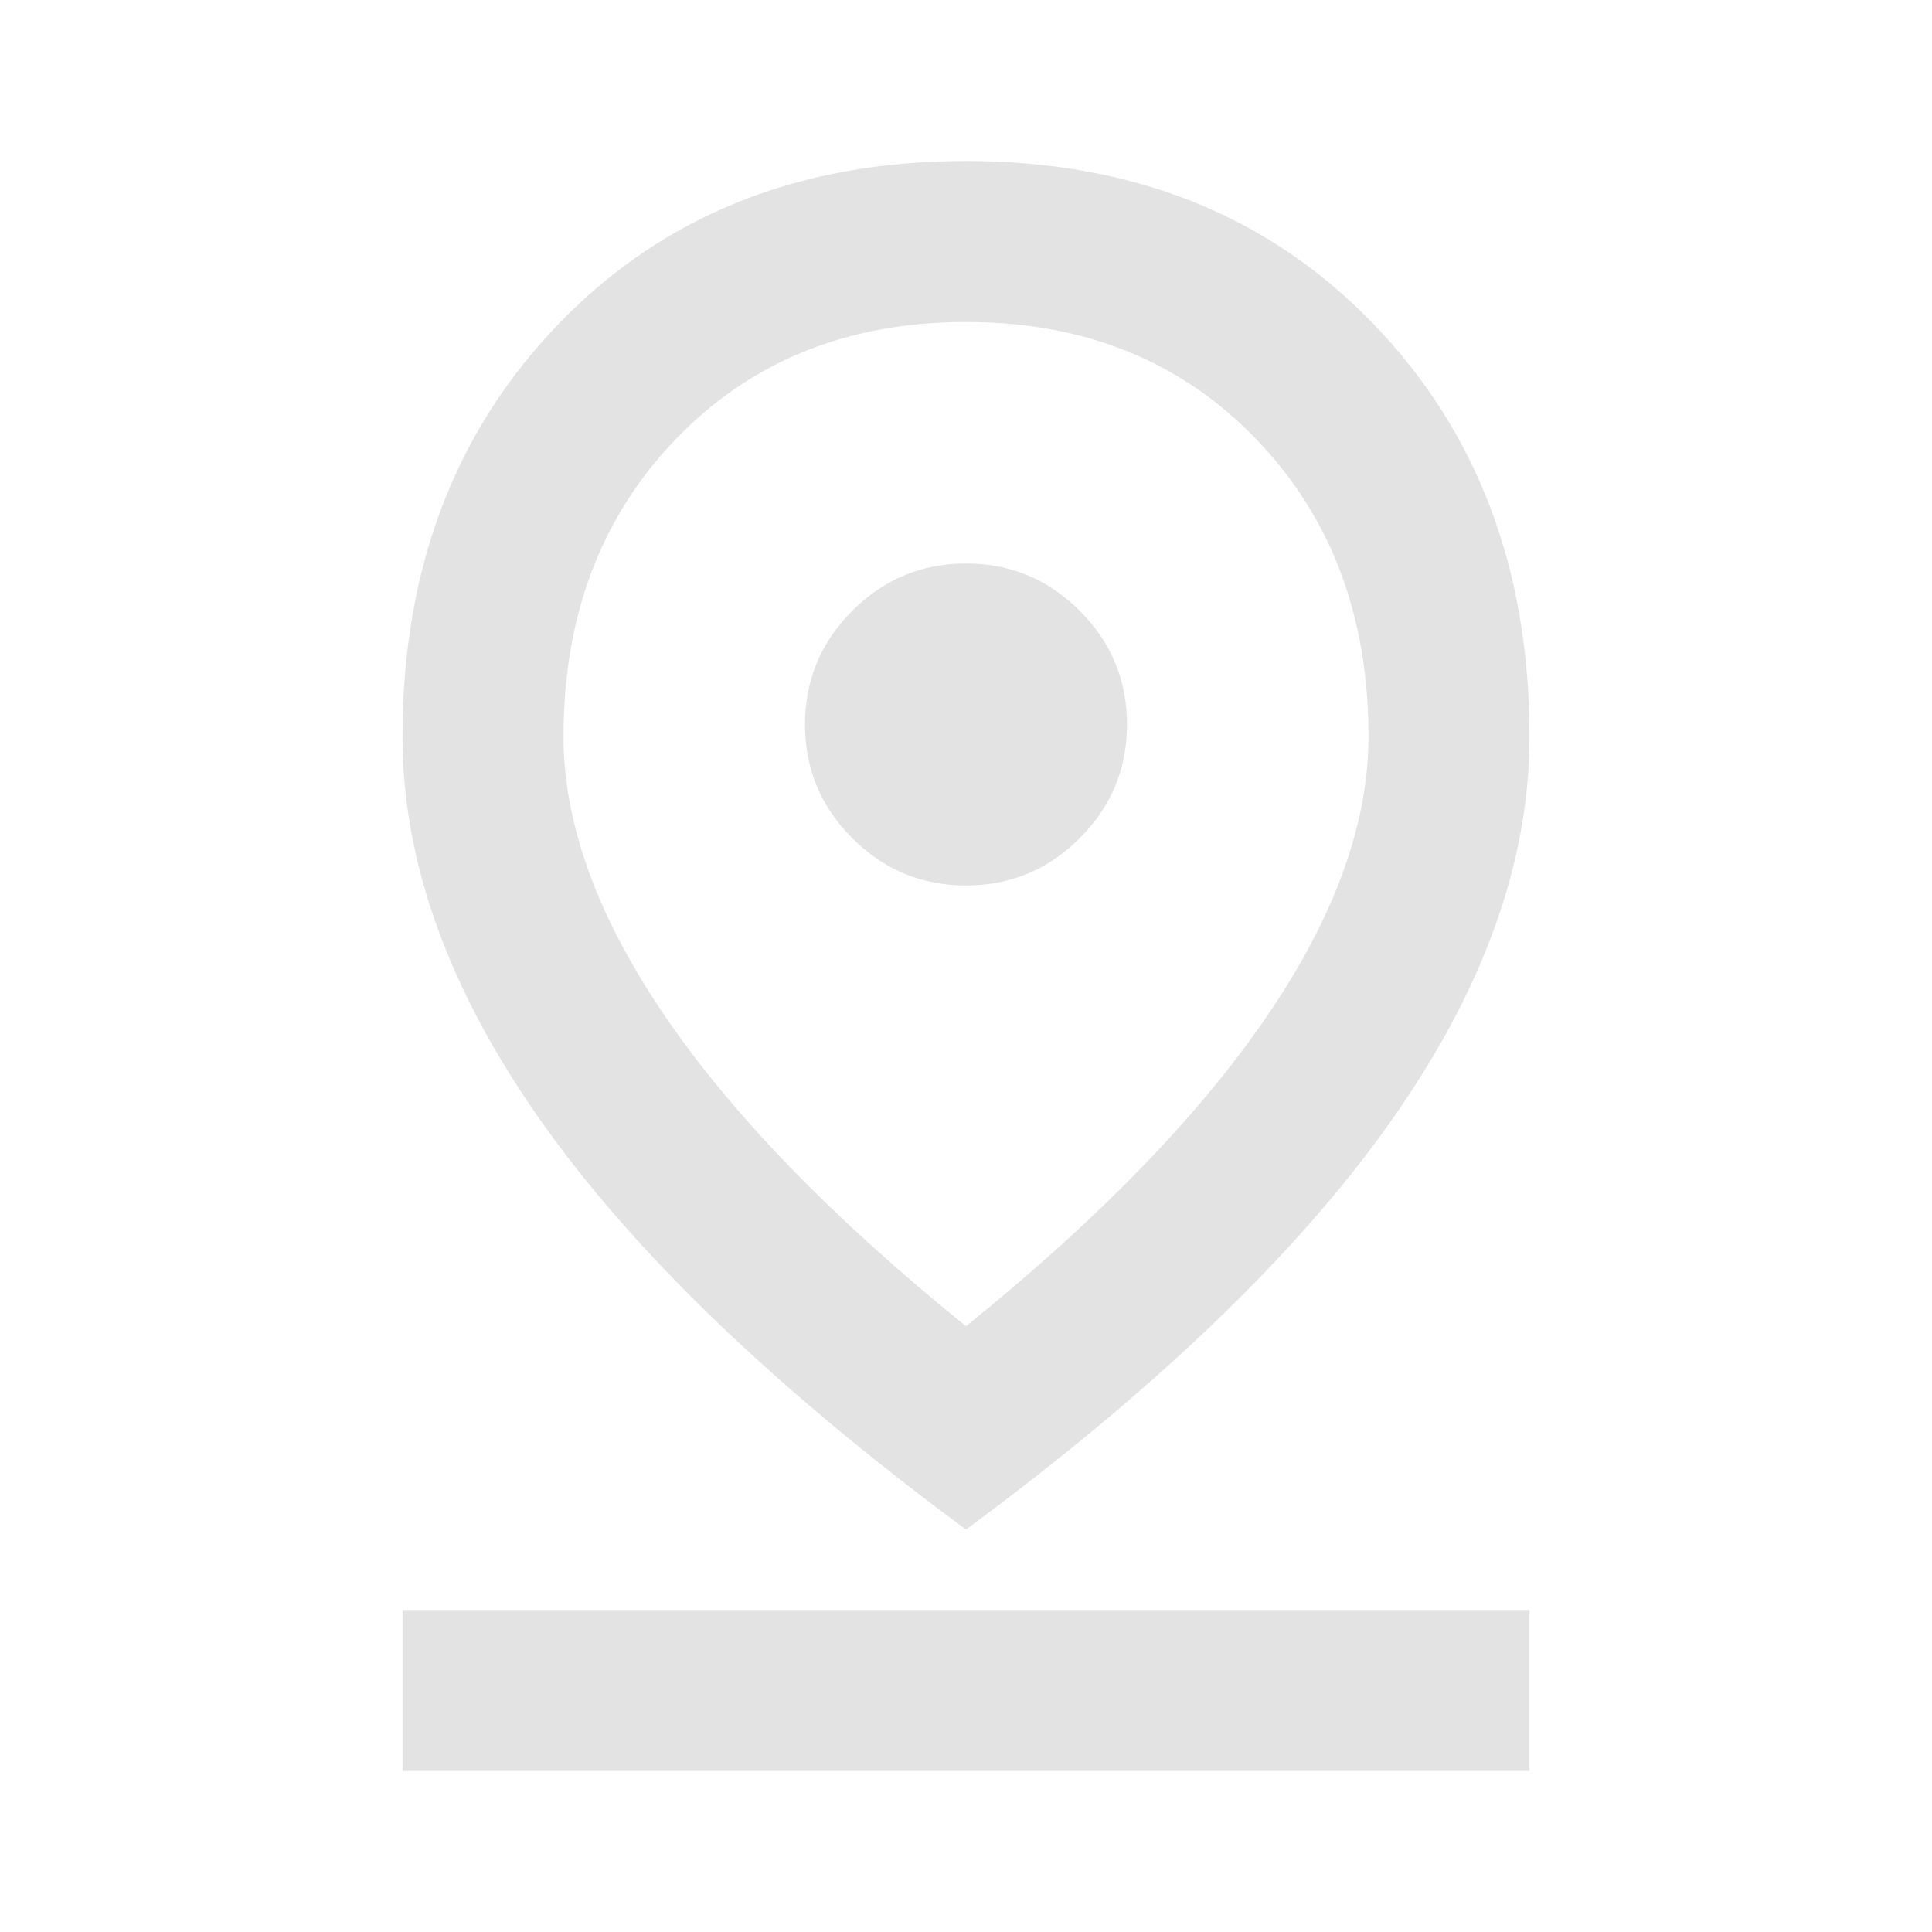
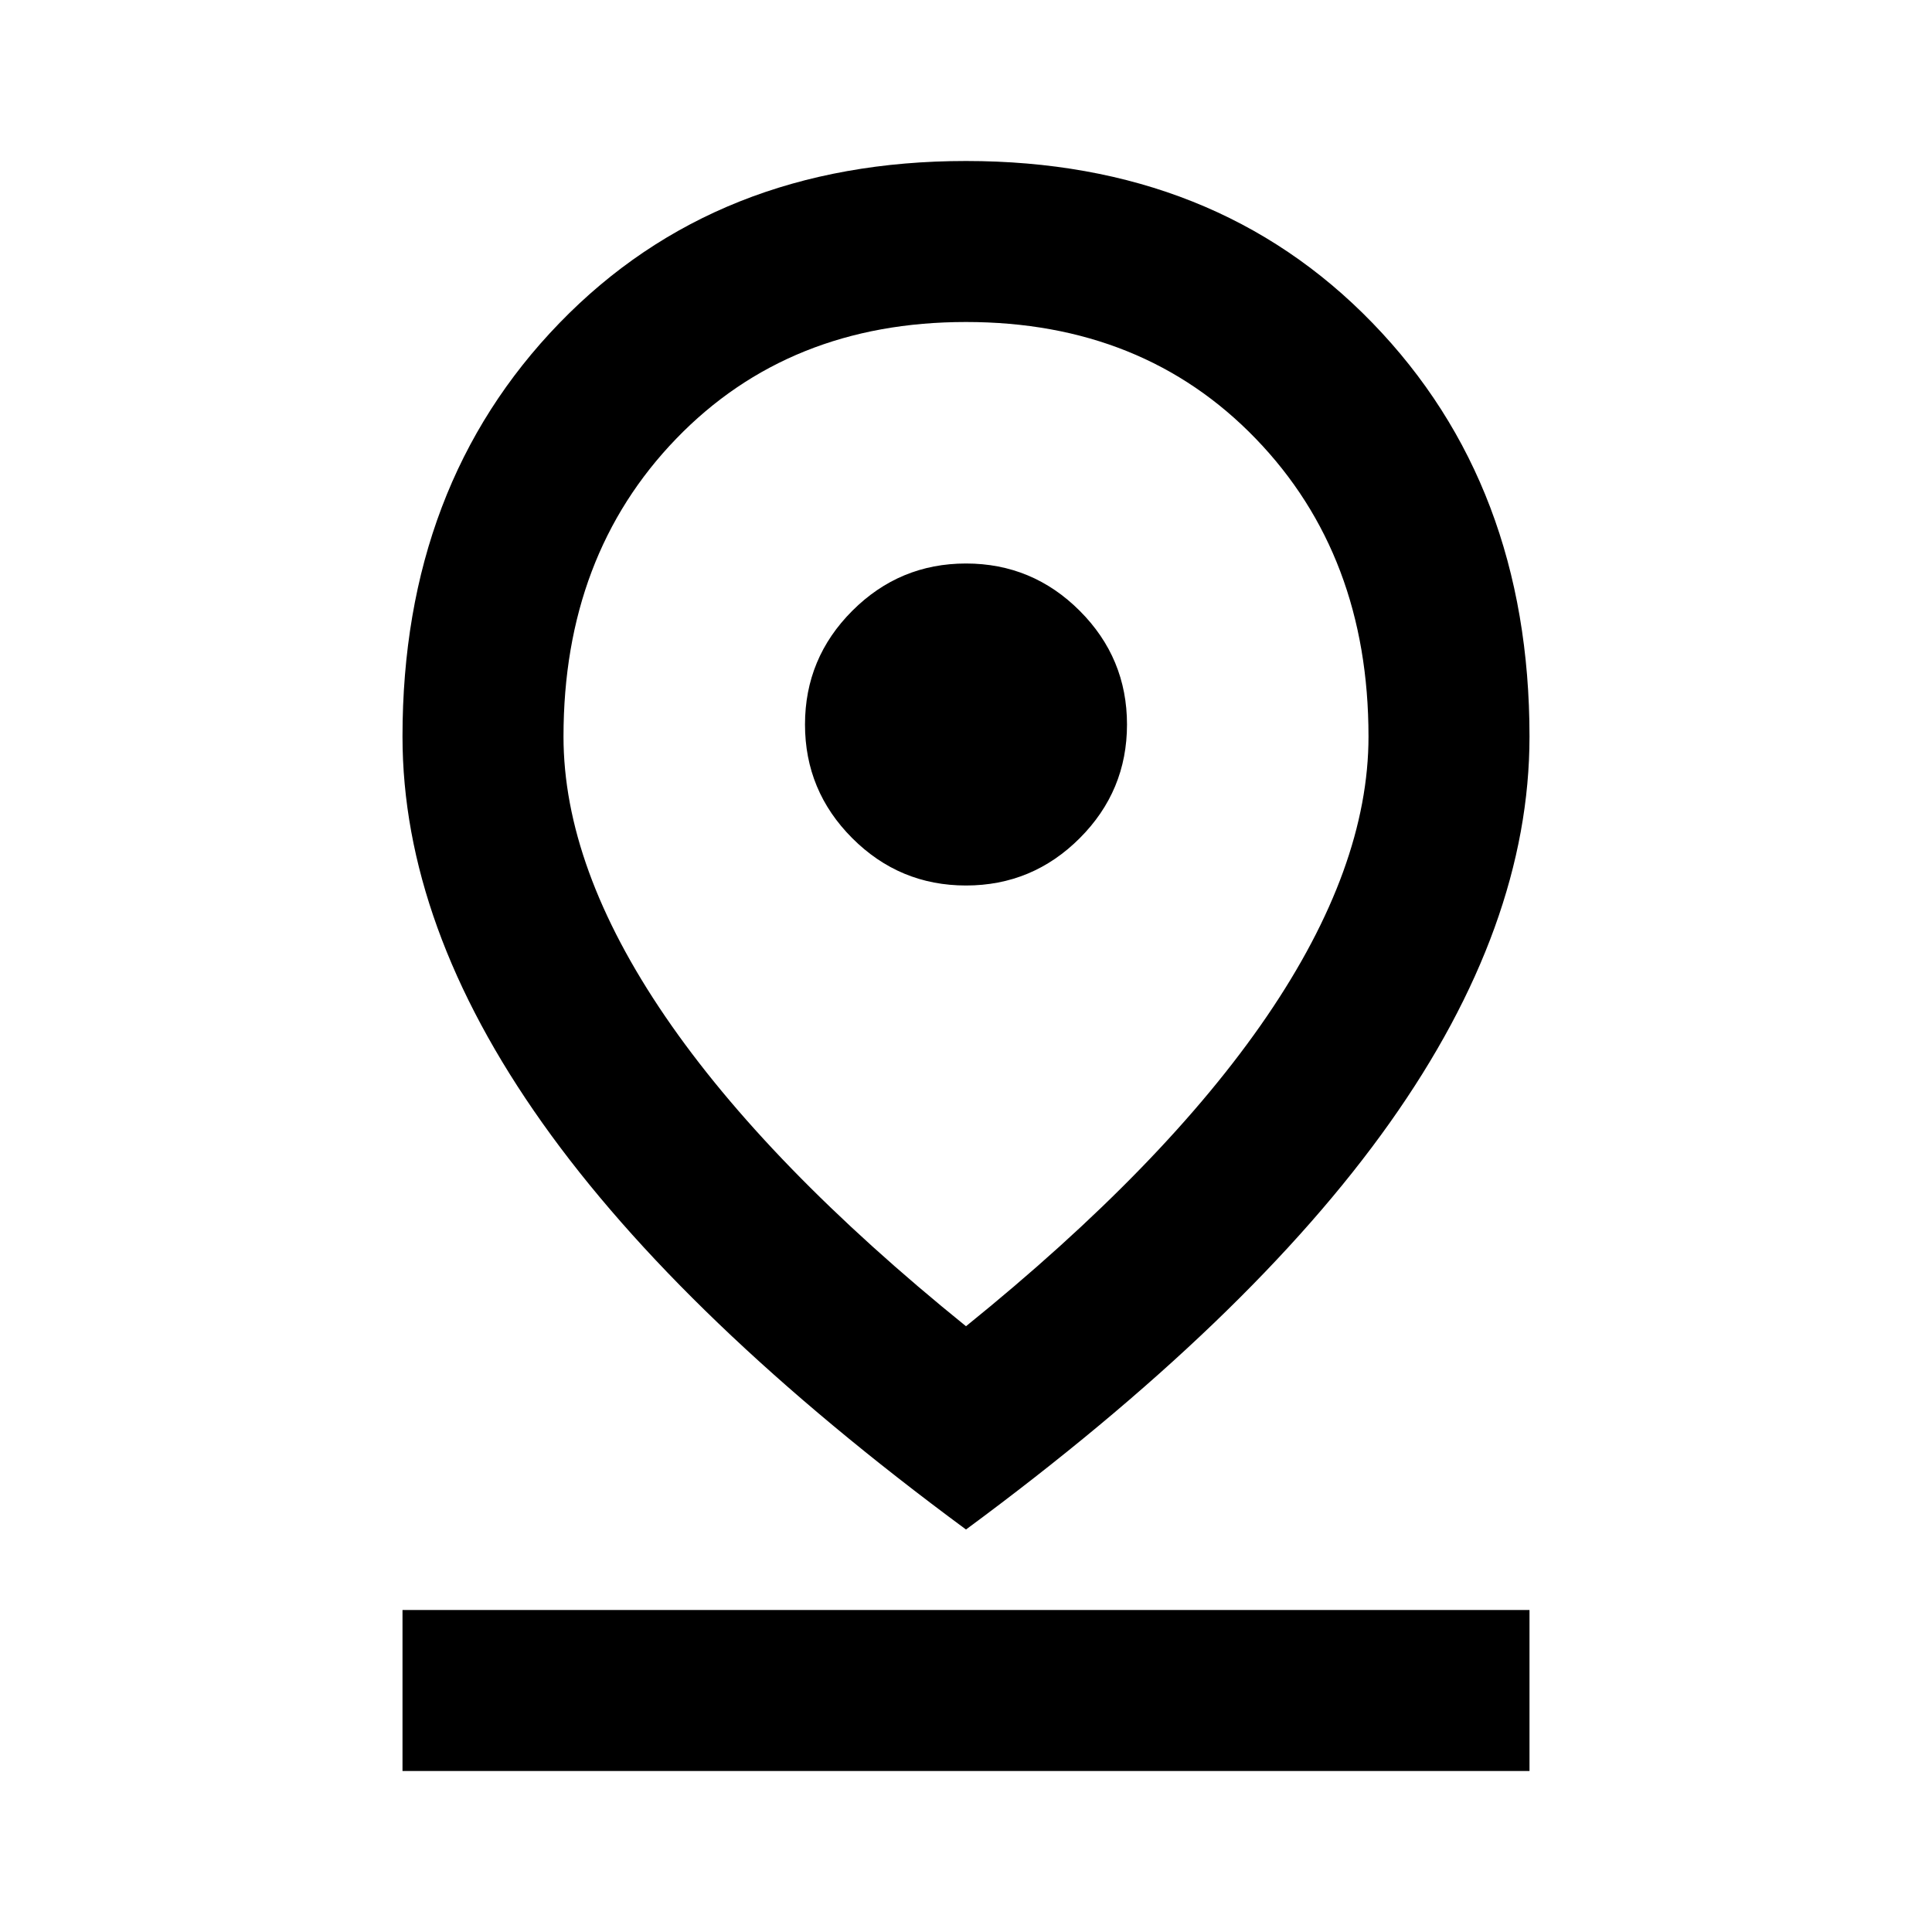
- <svg xmlns="http://www.w3.org/2000/svg" height="24px" viewBox="0 -960 960 960" width="24px" fill="#e3e3e3">
+ <svg xmlns="http://www.w3.org/2000/svg" height="24px" viewBox="0 -960 960 960" width="24px" class="fill-current text-zinc-600">
  <path d="M480-301q99-80 149.5-154T680-594q0-90-56-148t-144-58q-88 0-144 58t-56 148q0 65 50.5 139T480-301Zm0 101Q339-304 269.5-402T200-594q0-125 78-205.5T480-880q124 0 202 80.5T760-594q0 94-69.5 192T480-200Zm0-320q33 0 56.5-23.5T560-600q0-33-23.5-56.5T480-680q-33 0-56.5 23.5T400-600q0 33 23.5 56.5T480-520ZM200-80v-80h560v80H200Zm280-520Z" />
</svg>
